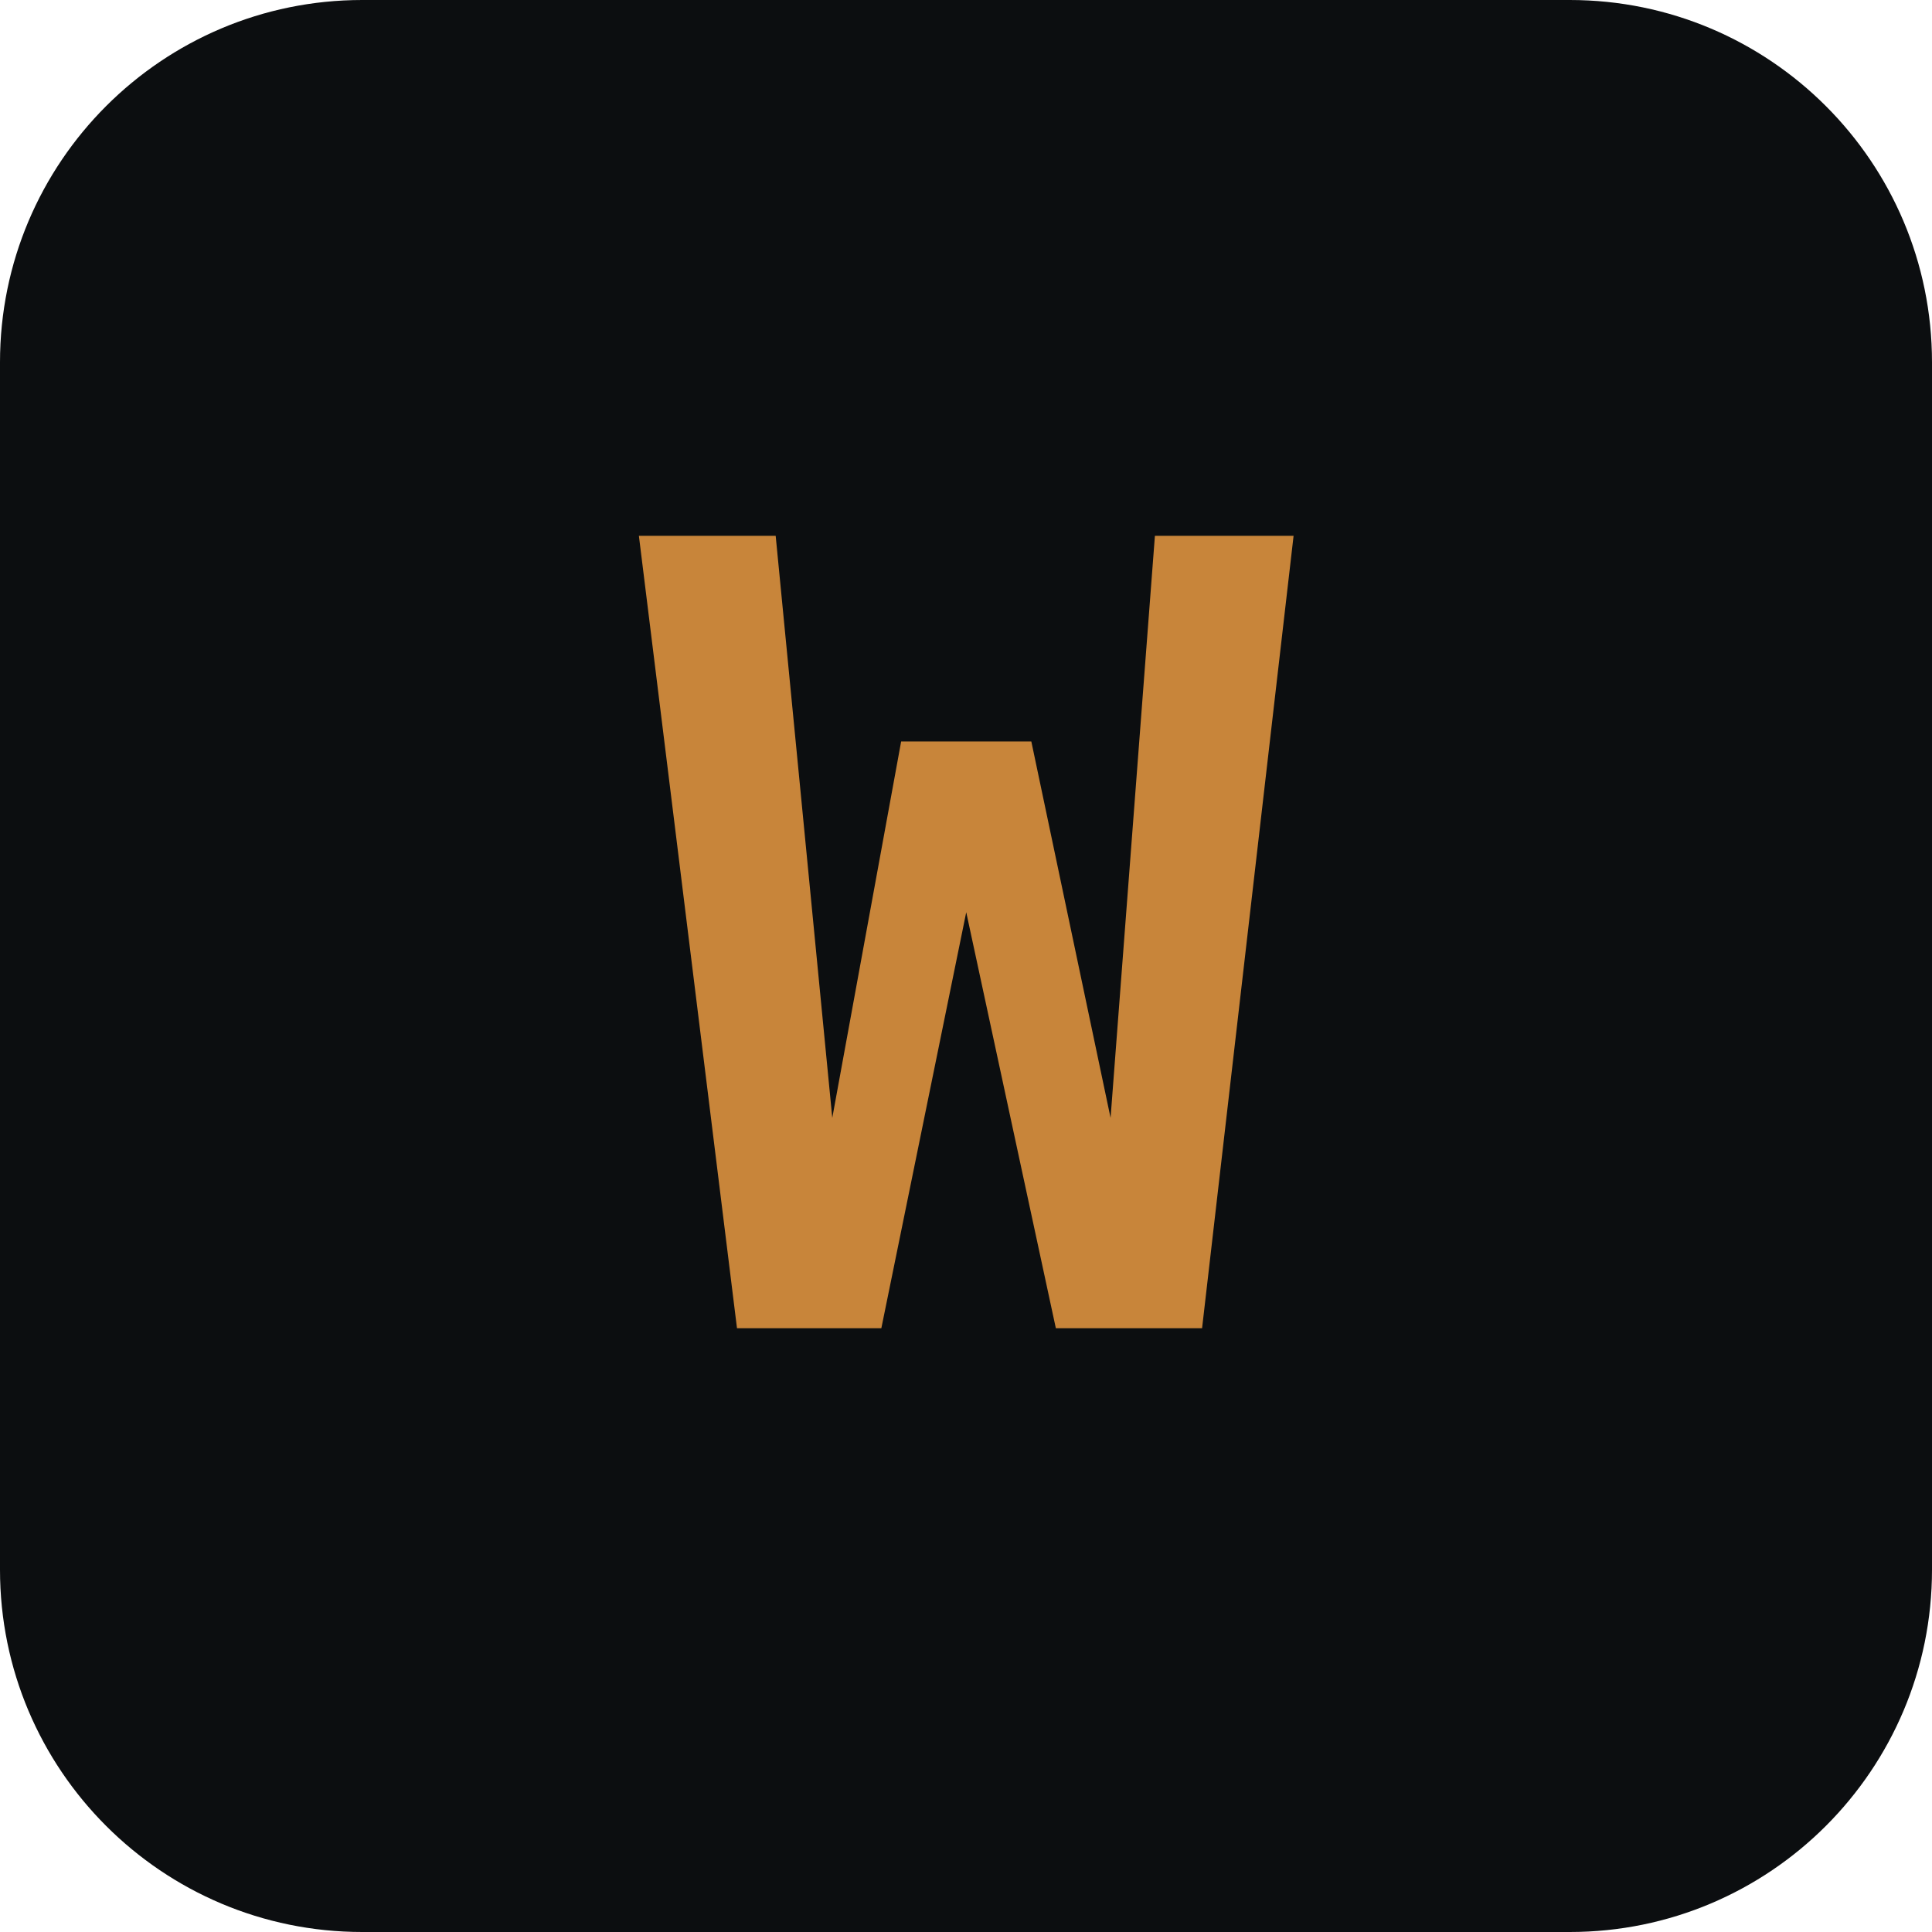
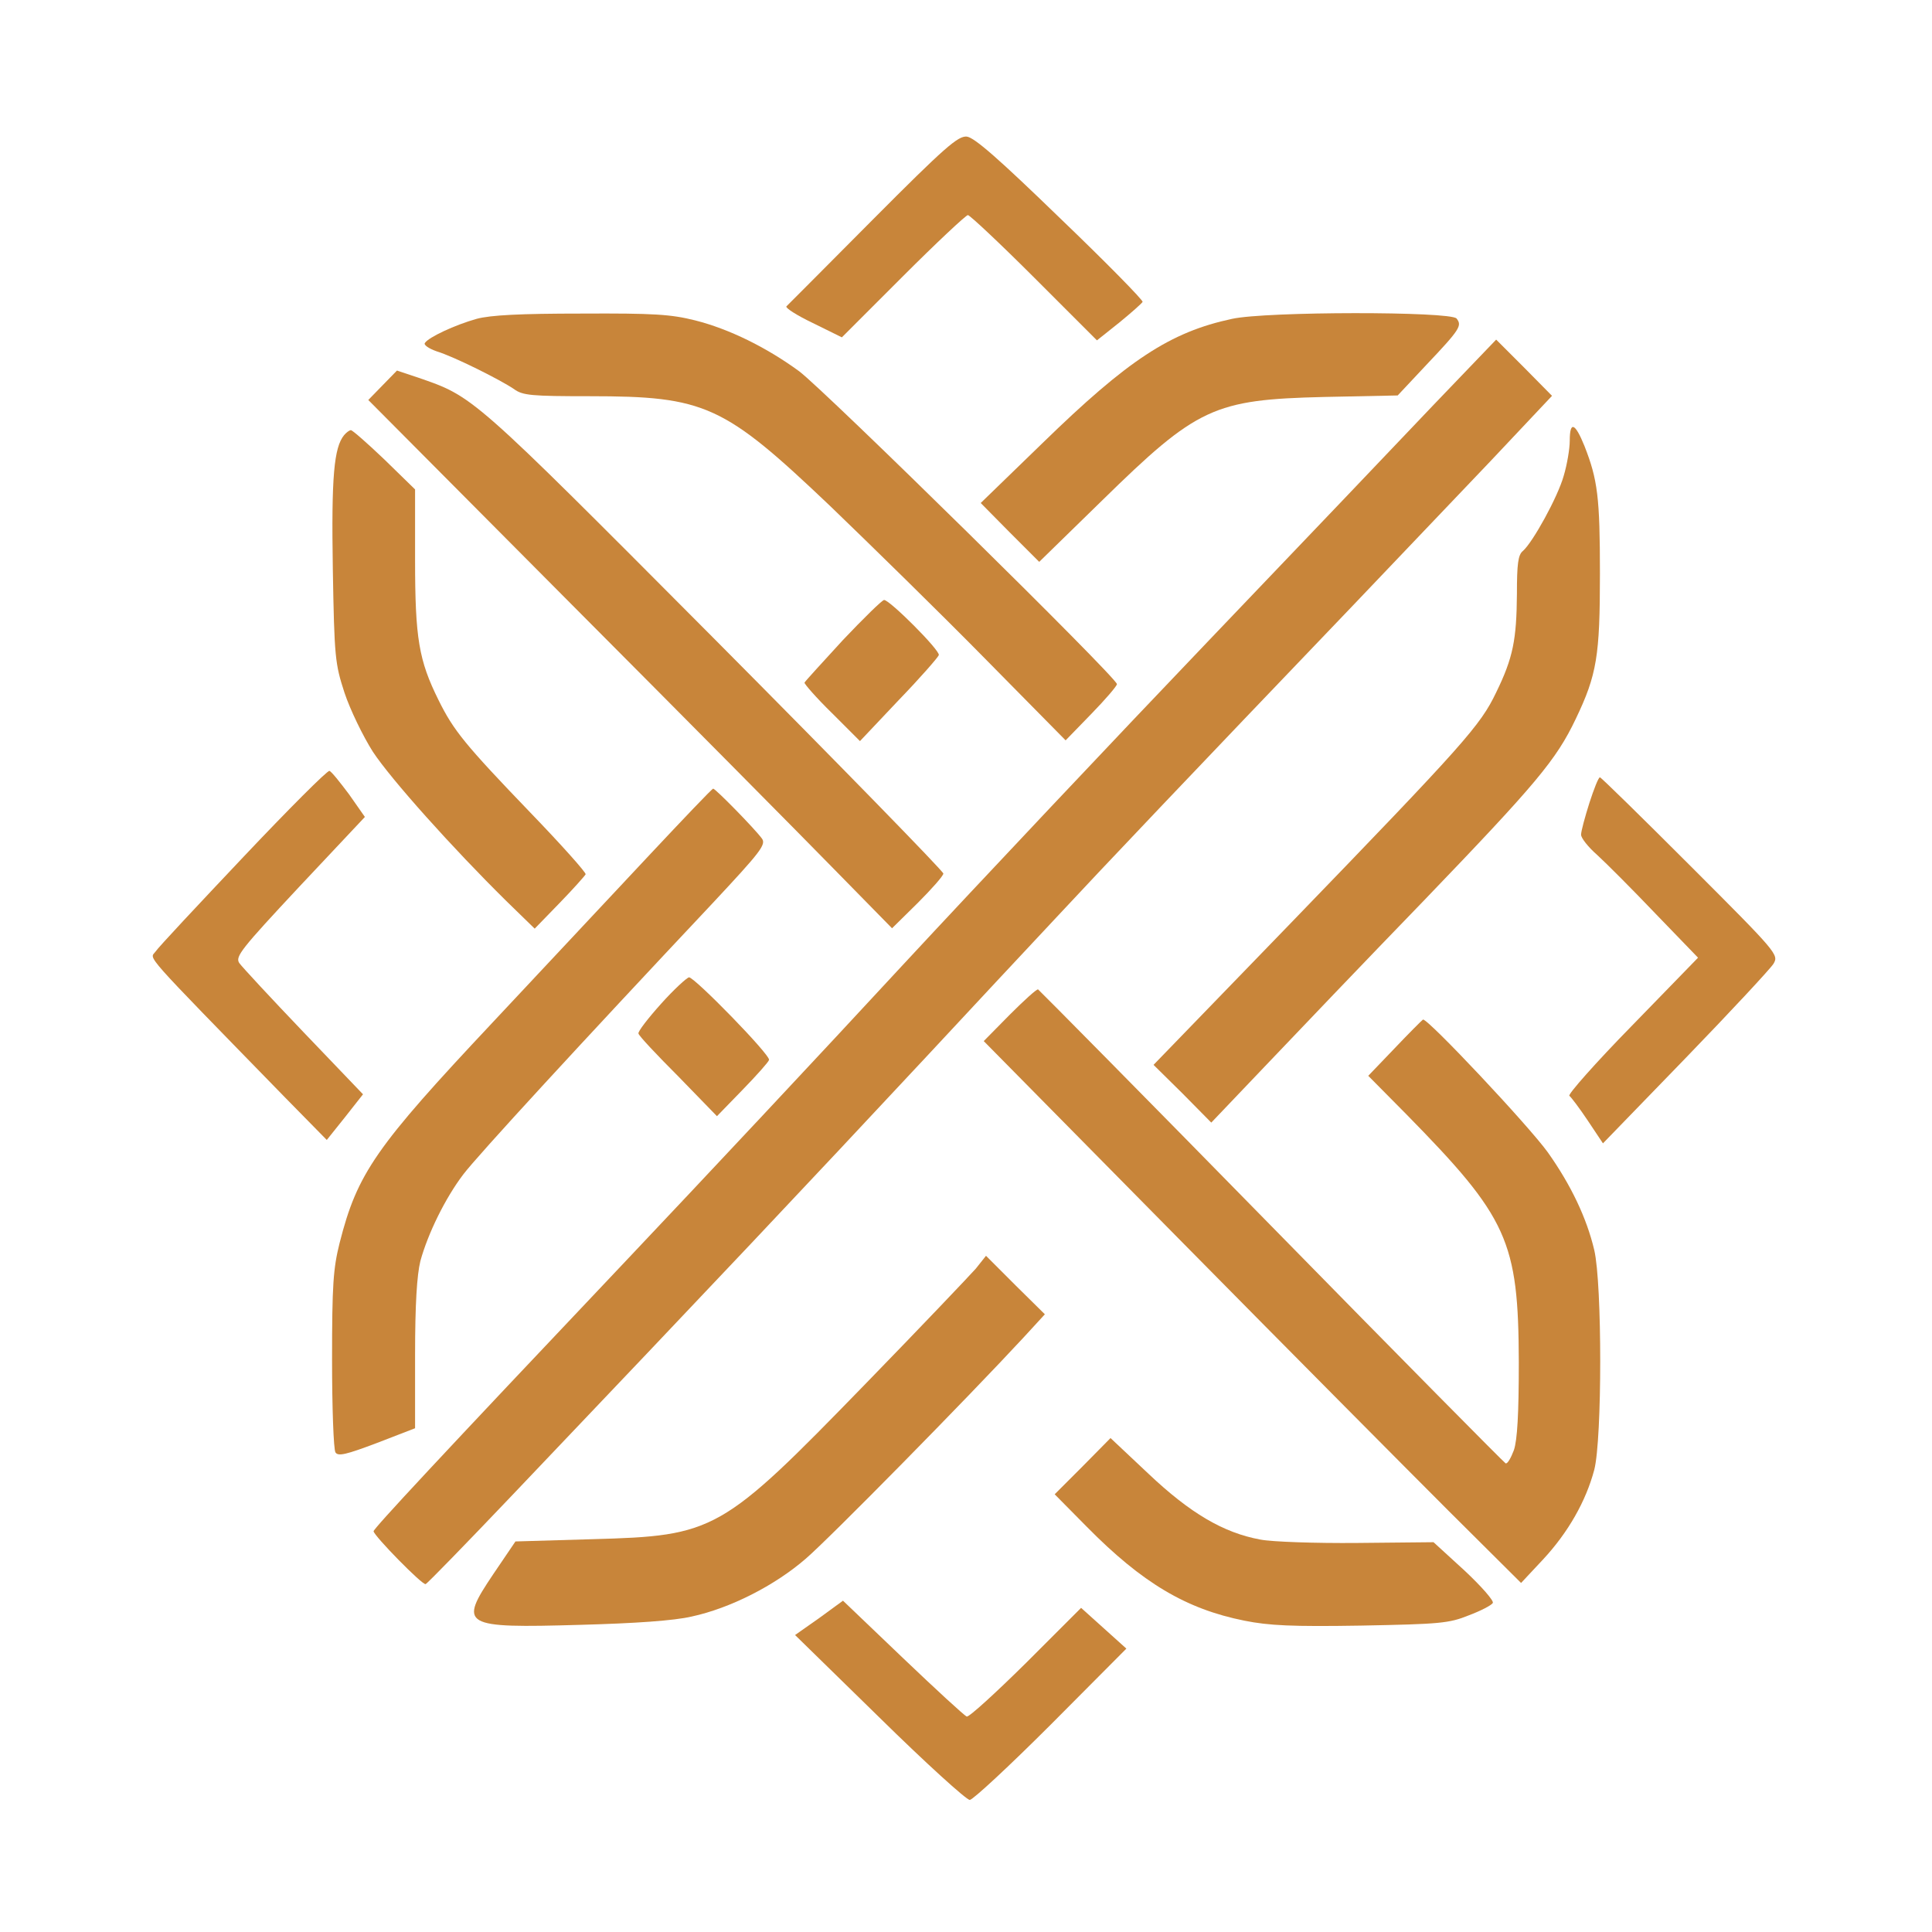
- <svg xmlns="http://www.w3.org/2000/svg" viewBox="0 0 32 32">
-   <rect width="32" height="32" rx="6" fill="#0C0E10" />
-   <text x="16" y="22" font-family="monospace" font-size="18" font-weight="bold" fill="#C8853A" text-anchor="middle">W</text>
+ <svg xmlns="http://www.w3.org/2000/svg" viewBox="0 0 512 512">
+   <g transform="translate(0,512) scale(0.1,-0.1)" fill="#C8853A" stroke="none">
+     <path d="M2313 4538 c-122 -123 -225 -226 -229 -230 -3 -4 28 -24 70 -44 l77 -38 162 162 c89 89 167 162 172 162 5 0 85 -75 176 -166 l166 -166 59 47 c33 27 60 51 62 55 2 4 -96 104 -218 221 -163 158 -228 215 -248 217 -23 2 -57 -27 -249 -220z" />
+     <path d="M1263 4275 c-57 -16 -128 -49 -137 -64 -4 -5 11 -15 31 -22 46 -14 168 -75 205 -100 23 -17 46 -19 200 -19 308 0 356 -23 638 -291 107 -103 292 -284 410 -404 l214 -217 68 70 c37 38 68 74 68 79 0 17 -775 779 -842 829 -86 63 -185 112 -276 135 -64 16 -109 19 -301 18 -162 0 -241 -4 -278 -14z" />
+     <path d="M3265 4275 c-164 -35 -276 -109 -502 -329 l-164 -159 77 -78 78 -78 166 162 c253 248 297 268 589 275 l195 4 75 80 c91 96 96 105 81 124 -17 19 -504 19 -595 -1z" />
+     <path d="M3800 4048 c-90 -95 -360 -378 -599 -628 -240 -251 -605 -638 -811 -860 -206 -223 -535 -574 -730 -780 -501 -529 -670 -711 -670 -718 1 -12 130 -144 138 -140 5 2 107 107 227 233 555 583 770 811 1105 1170 107 115 258 277 335 359 135 145 362 384 790 831 110 116 275 288 365 383 l163 173 -74 75 -74 74 -165 -172z" />
+     <path d="M1014 4099 l-38 -39 540 -543 c297 -298 609 -613 694 -700 l154 -157 68 67 c37 37 68 72 68 78 0 6 -273 286 -607 622 -649 652 -637 641 -787 693 l-54 18 -38 -39z" />
+     <path d="M4160 3952 c0 -21 -7 -63 -16 -93 -16 -57 -82 -176 -108 -199 -13 -10 -16 -35 -16 -114 -1 -121 -10 -169 -55 -261 -42 -88 -84 -135 -544 -611 l-364 -376 77 -76 76 -77 143 150 c78 82 267 280 421 439 298 310 350 372 402 481 56 117 64 167 64 385 0 202 -6 249 -41 338 -25 62 -39 67 -39 14z" />
+     <path d="M912 3967 c-27 -33 -34 -110 -30 -354 4 -236 6 -252 31 -329 15 -45 49 -115 75 -156 48 -73 211 -255 354 -396 l75 -73 66 68 c36 37 67 72 69 76 2 4 -64 78 -146 163 -174 181 -204 218 -244 299 -52 105 -62 163 -62 371 l0 187 -81 79 c-45 43 -85 78 -89 78 -4 0 -12 -6 -18 -13z" />
+     <path d="M2234 3424 c-54 -59 -100 -109 -102 -113 -1 -3 31 -40 73 -81 l74 -74 103 109 c57 59 104 113 106 119 3 13 -130 146 -145 146 -5 0 -54 -48 -109 -106z" />
+     <path d="M645 2849 c-121 -128 -226 -240 -233 -251 -15 -21 -42 9 343 -386 l111 -113 48 60 48 61 -158 165 c-86 90 -163 173 -170 183 -11 17 5 37 160 203 l173 184 -42 60 c-24 32 -47 61 -52 62 -5 2 -108 -101 -228 -228z" />
+     <path d="M4212 2992 c-12 -38 -22 -75 -22 -84 0 -9 19 -33 43 -54 23 -21 93 -91 154 -155 l113 -117 -175 -180 c-97 -99 -171 -183 -166 -186 5 -4 27 -33 49 -66 l40 -60 219 226 c120 124 225 237 233 250 14 24 11 28 -220 259 -129 129 -237 235 -240 235 -4 0 -16 -31 -28 -68z" />
+     <path d="M1720 2853 c-91 -97 -277 -296 -413 -441 -312 -332 -360 -401 -407 -586 -17 -68 -20 -111 -20 -310 0 -127 4 -237 9 -245 7 -11 28 -6 110 25 l101 39 0 195 c0 135 5 211 14 248 20 73 66 167 114 230 37 49 312 348 661 719 127 136 142 155 130 171 -20 27 -123 132 -129 132 -3 0 -79 -80 -170 -177z" />
+     <path d="M1752 2460 c-35 -39 -62 -74 -60 -79 1 -6 49 -57 106 -114 l102 -105 68 70 c37 38 69 74 70 79 5 12 -197 219 -212 219 -6 -1 -40 -32 -74 -70z" />
+     <path d="M2676 2431 l-69 -70 521 -528 c286 -290 607 -613 712 -718 l191 -190 58 62 c67 72 114 155 136 238 21 82 21 492 0 582 -20 85 -62 173 -123 259 -51 71 -320 357 -331 352 -3 -2 -37 -36 -75 -76 l-70 -73 101 -102 c269 -274 297 -335 298 -657 0 -138 -4 -206 -13 -233 -8 -21 -17 -37 -22 -35 -4 2 -283 284 -620 628 -337 344 -616 626 -619 628 -4 1 -37 -29 -75 -67z" />
+     <path d="M2586 1758 c-16 -18 -147 -156 -293 -306 -382 -393 -398 -402 -723 -411 l-204 -6 -59 -87 c-92 -137 -83 -143 231 -134 146 4 248 11 295 22 102 22 220 82 302 153 62 53 429 426 578 587 l56 61 -78 77 -78 78 -27 -34z" />
+     <path d="M2869 1234 l-74 -74 85 -86 c147 -149 263 -218 418 -249 65 -13 126 -16 309 -13 209 4 233 6 285 27 32 12 61 27 64 33 4 5 -30 44 -75 86 l-82 75 -202 -2 c-111 -1 -227 3 -257 9 -98 18 -186 70 -296 174 l-101 95 -74 -75z" />
+     <path d="M2171 832 l-64 -45 224 -219 c122 -120 230 -218 239 -218 8 0 105 90 215 200 l200 201 -60 54 -60 54 -146 -146 c-81 -80 -151 -144 -157 -142 -6 2 -82 72 -169 155 l-159 152 -63 -46z" />
+   </g>
</svg>
